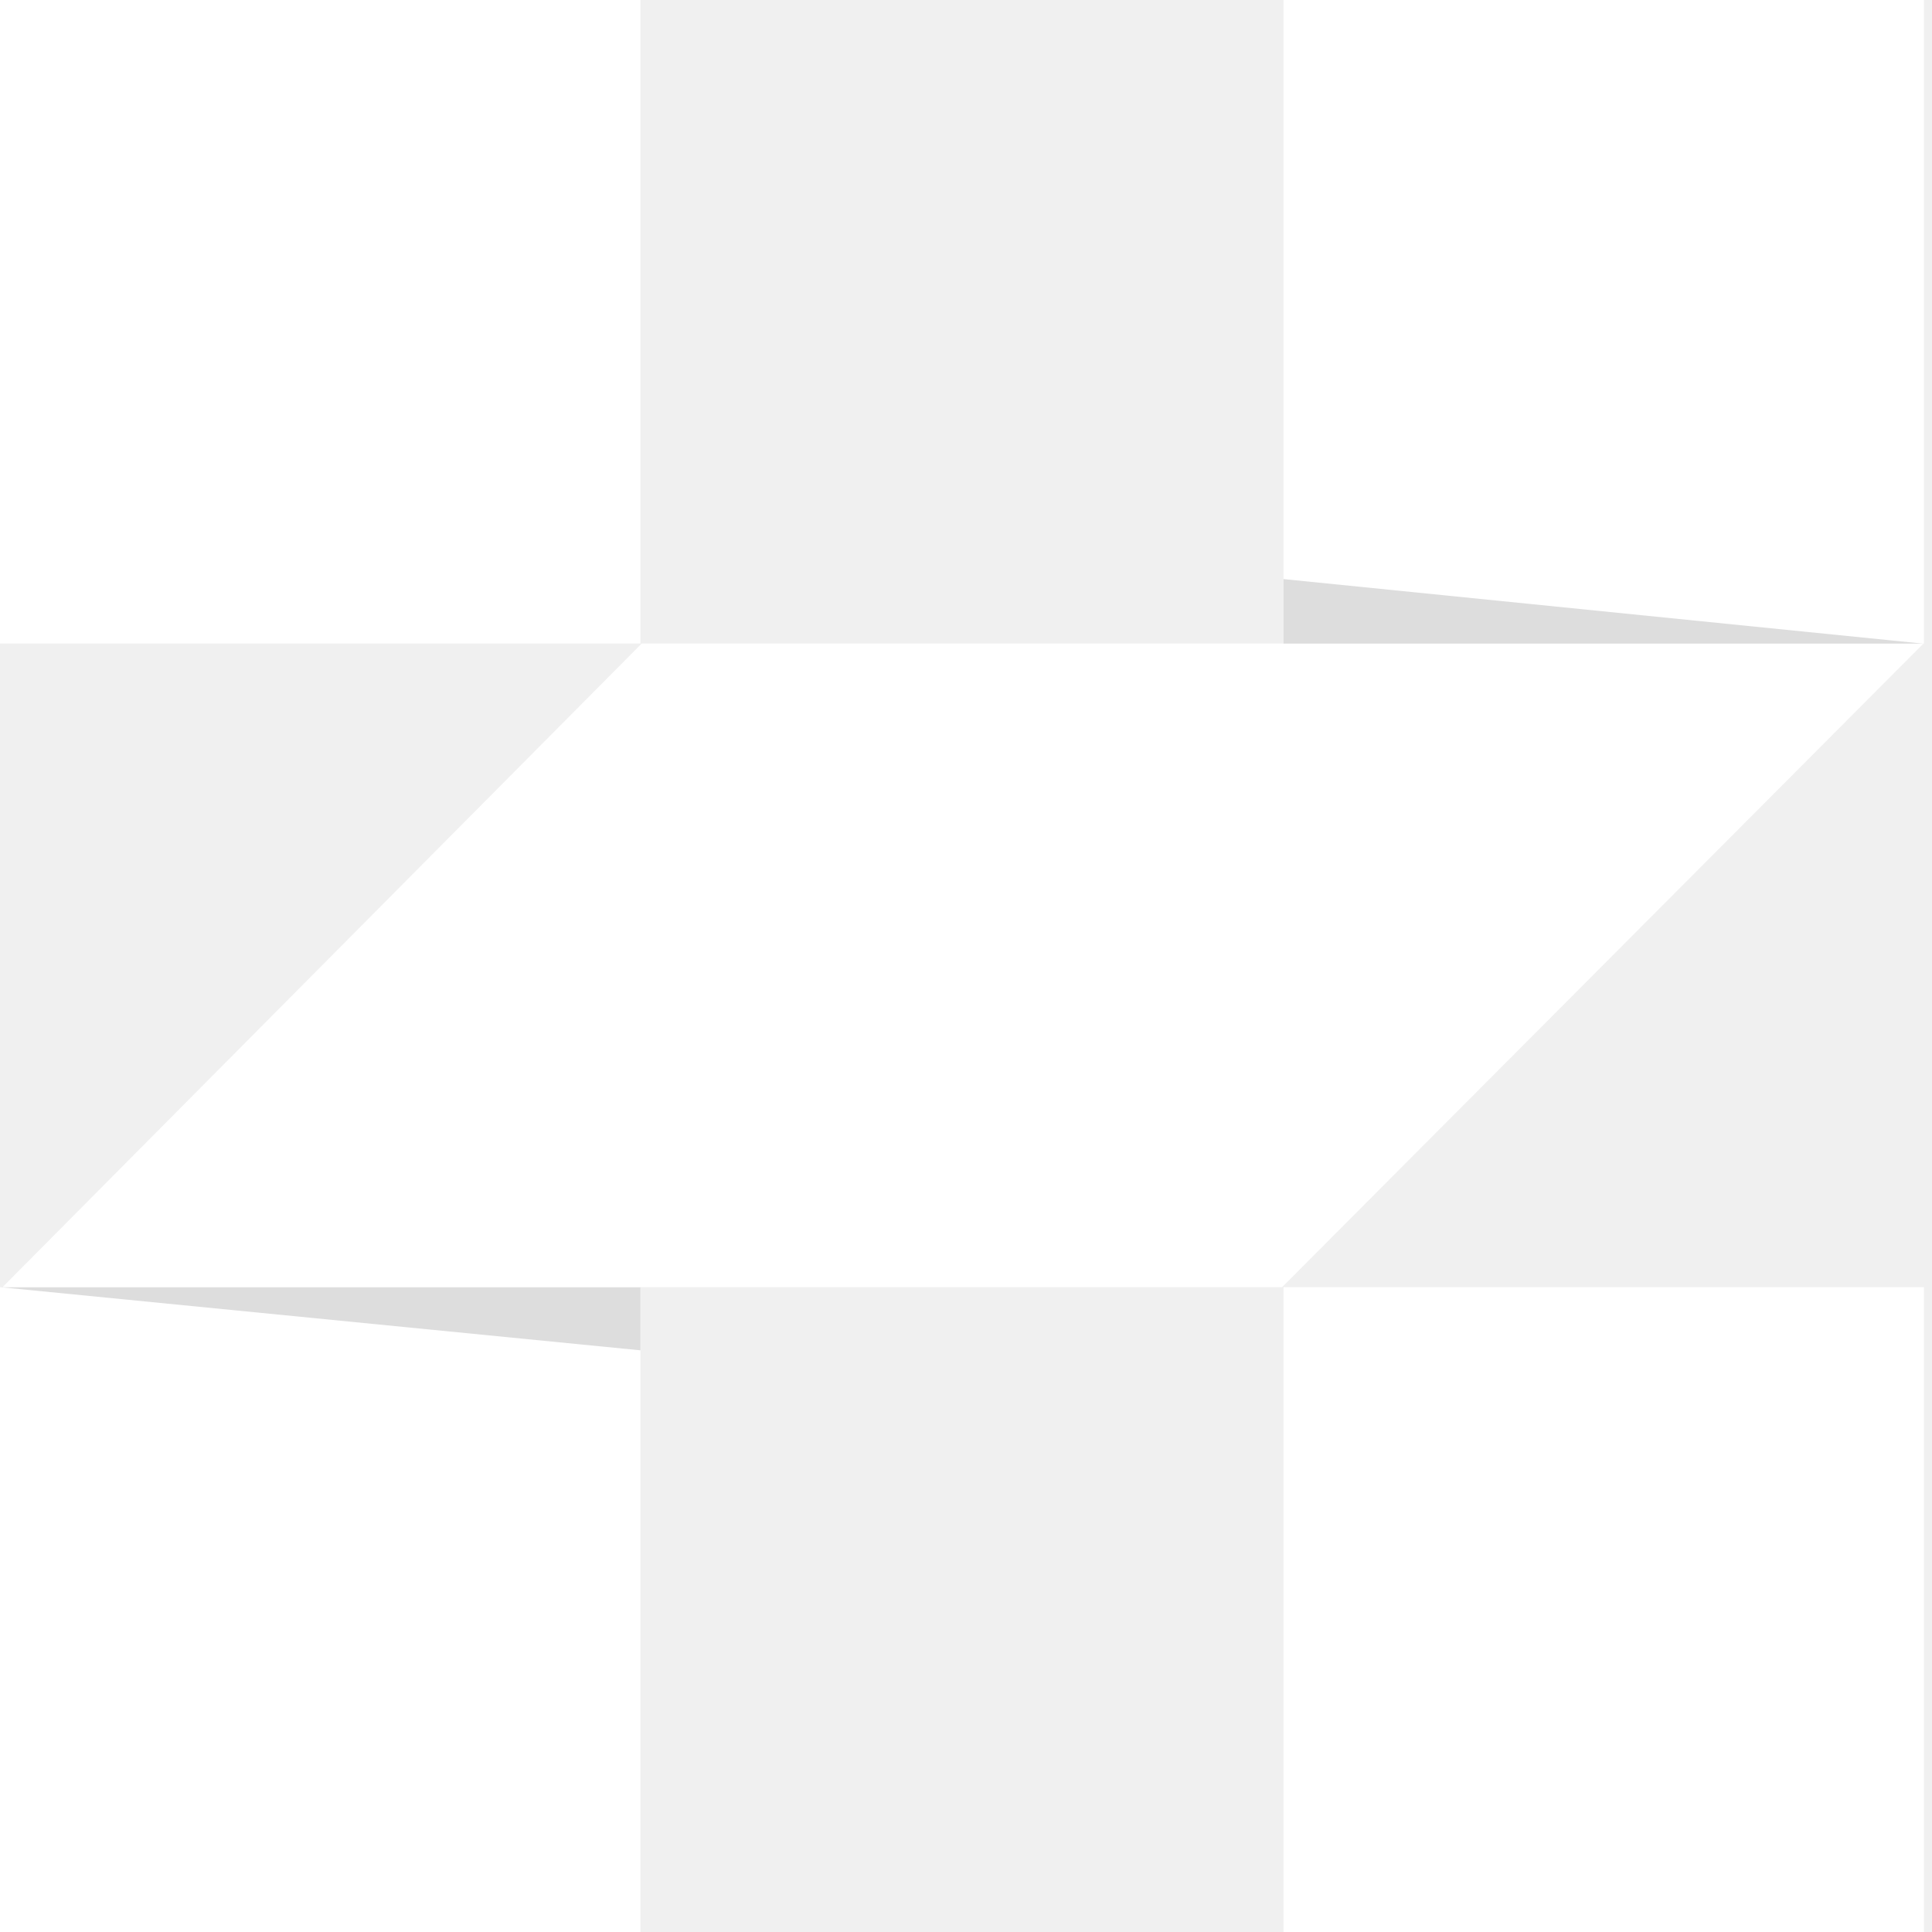
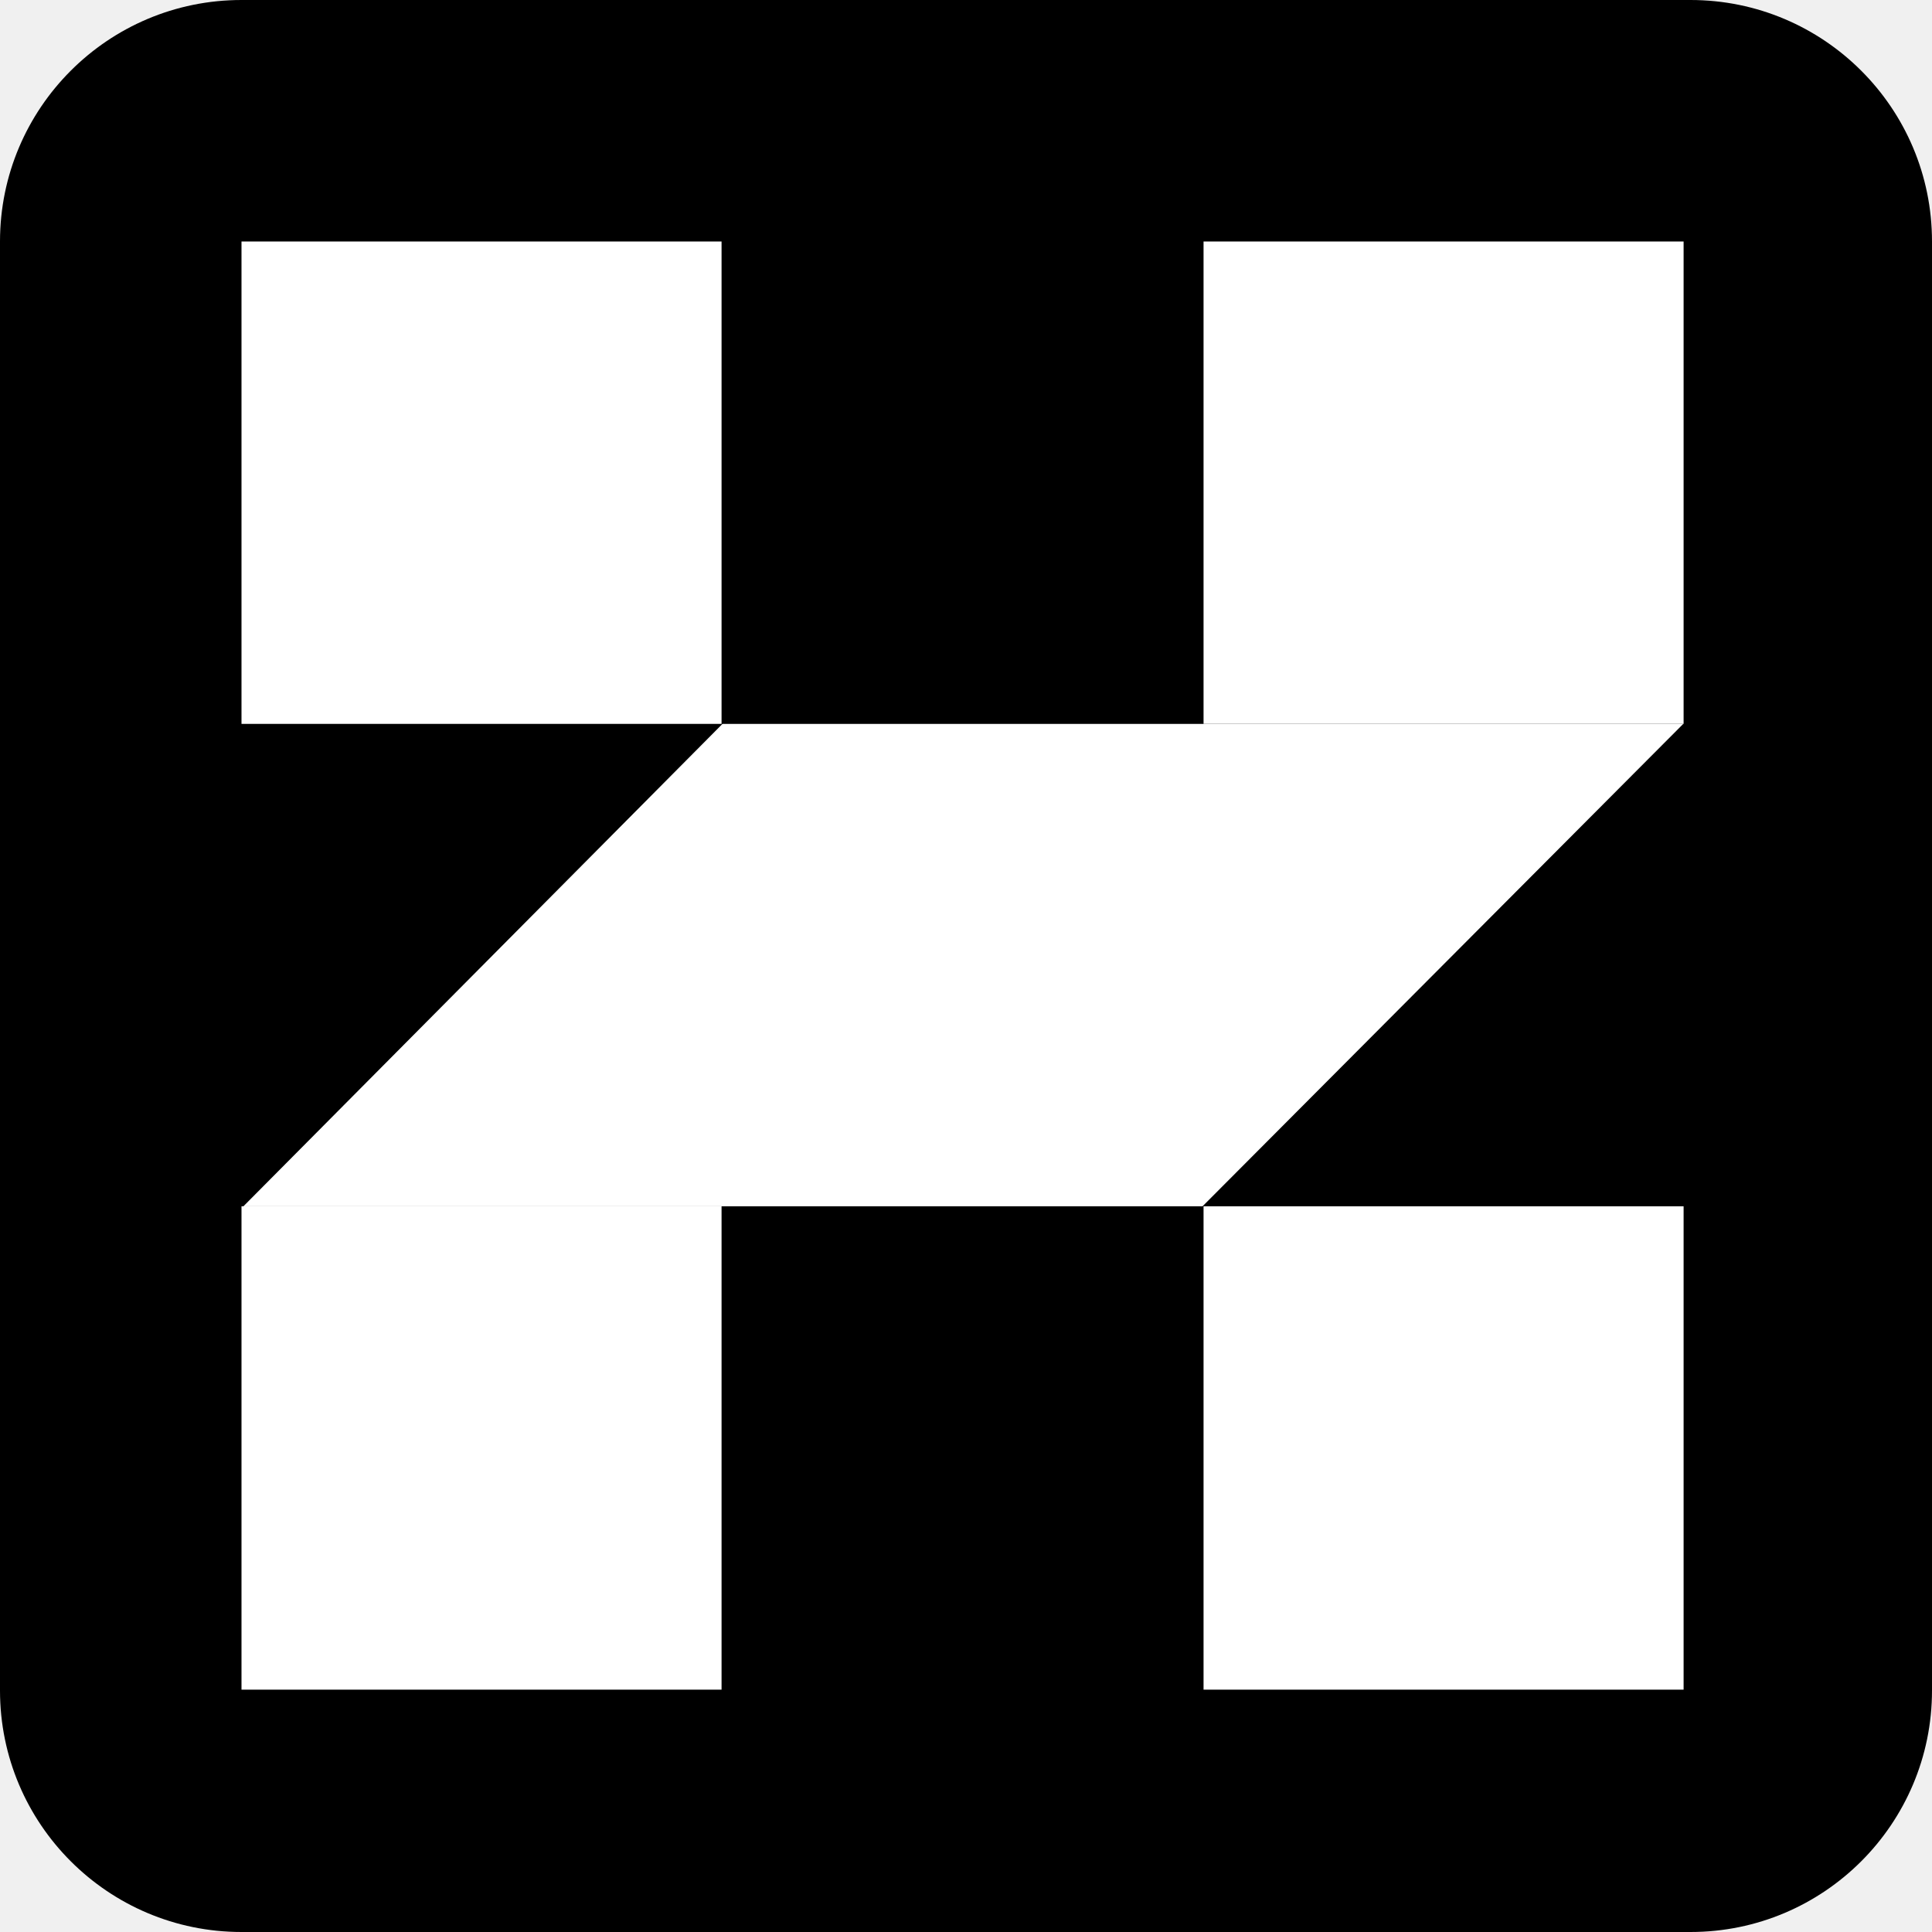
- <svg xmlns="http://www.w3.org/2000/svg" viewBox="0 0 67 67">
-   <path d="M22.21 67V44.637H0V67H22.21Z" fill="#ffffff" />
-   <path d="M0 44.637L22.21 46.828V44.637H0Z" fill="#DDDDDD" />
-   <path d="M66.704 22.318H22.253L0.088 44.637H44.463L66.704 22.318Z" fill="#ffffff" />
-   <path d="M22.21 0H0V22.318H22.21V0Z" fill="#ffffff" />
-   <path d="M66.72 0H44.51V22.318H66.72V0Z" fill="#ffffff" />
-   <path d="M66.675 22.319L44.51 20.082V22.319H66.675Z" fill="#DDDDDD" />
-   <path d="M66.72 67V44.637H44.51V67H66.72Z" fill="#ffffff" />
+ <svg xmlns="http://www.w3.org/2000/svg" viewBox="0 0 64 64">
+   <rect width="64" height="64" rx="8" fill="#000000" />
+   <g transform="translate(8, 8) scale(0.716)">
+     <path d="M22.21 67V44.637H0V67H22.21Z" fill="#ffffff" />
+     <path d="M66.704 22.318H22.253L0.088 44.637H44.463L66.704 22.318Z" fill="#ffffff" />
+     <path d="M22.21 0H0V22.318H22.21V0Z" fill="#ffffff" />
+     <path d="M66.72 0H44.51V22.318H66.72V0Z" fill="#ffffff" />
+     <path d="M66.72 67V44.637H44.51V67H66.72Z" fill="#ffffff" />
+   </g>
</svg>
